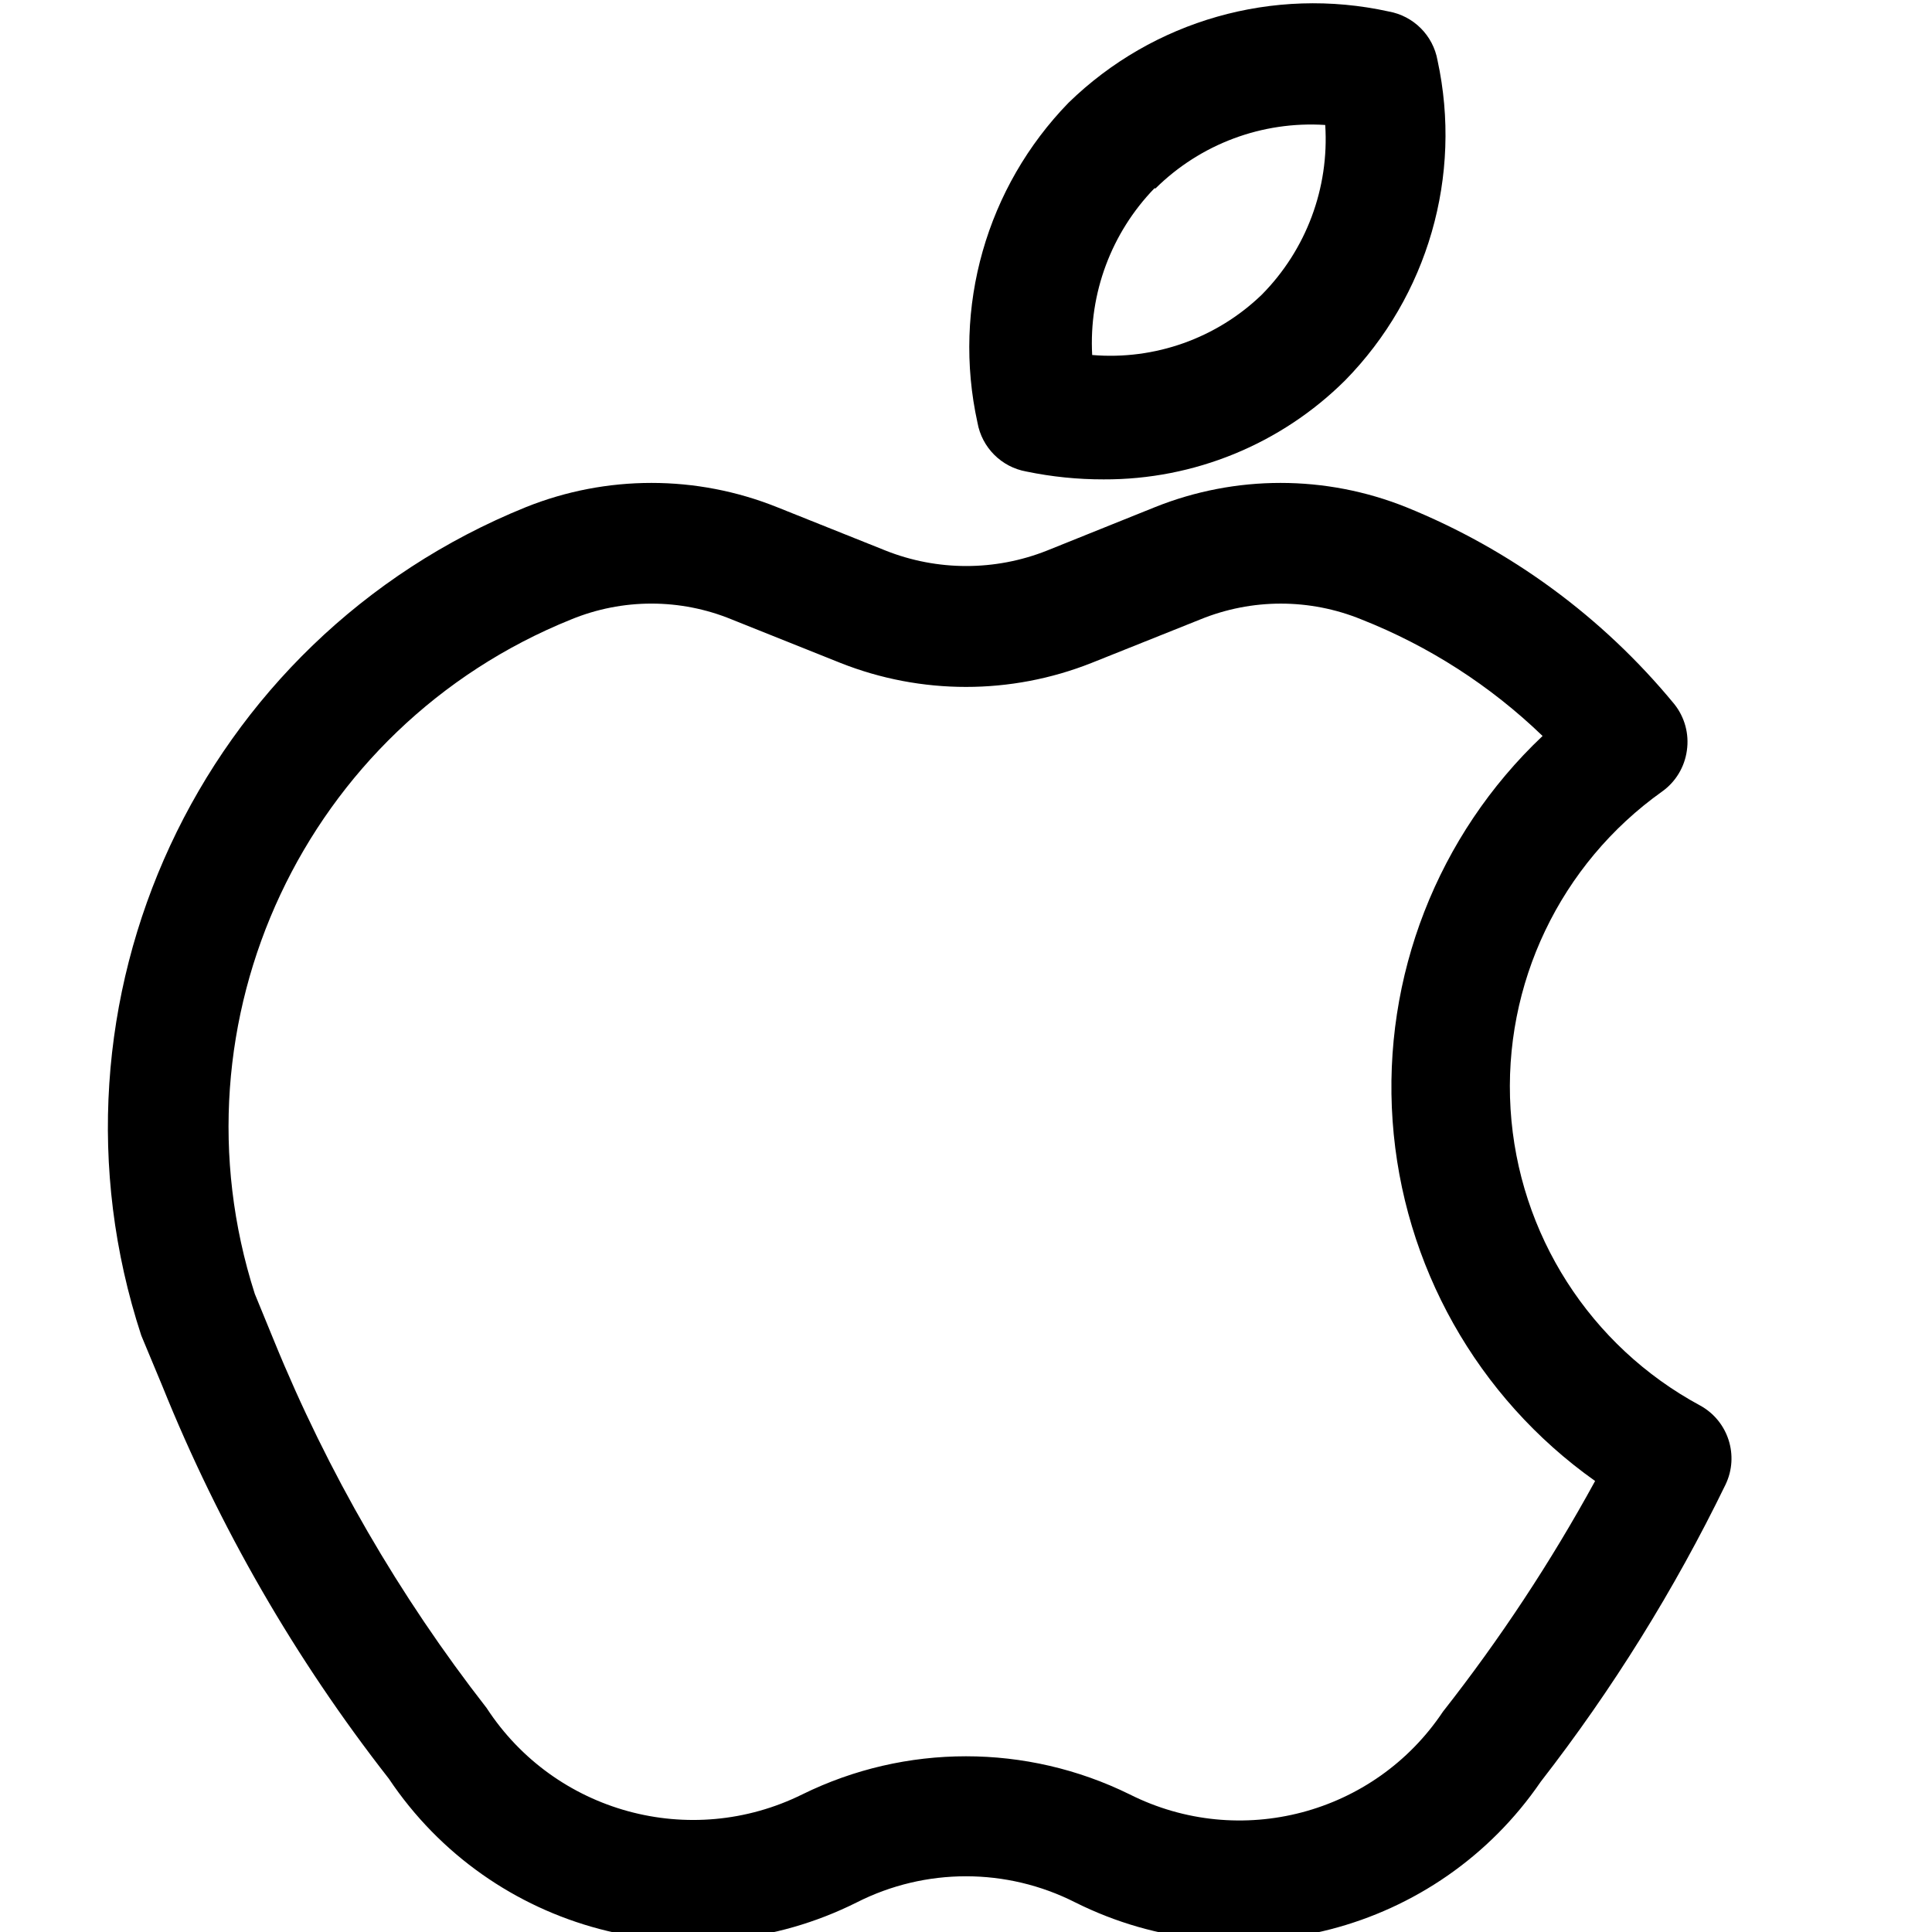
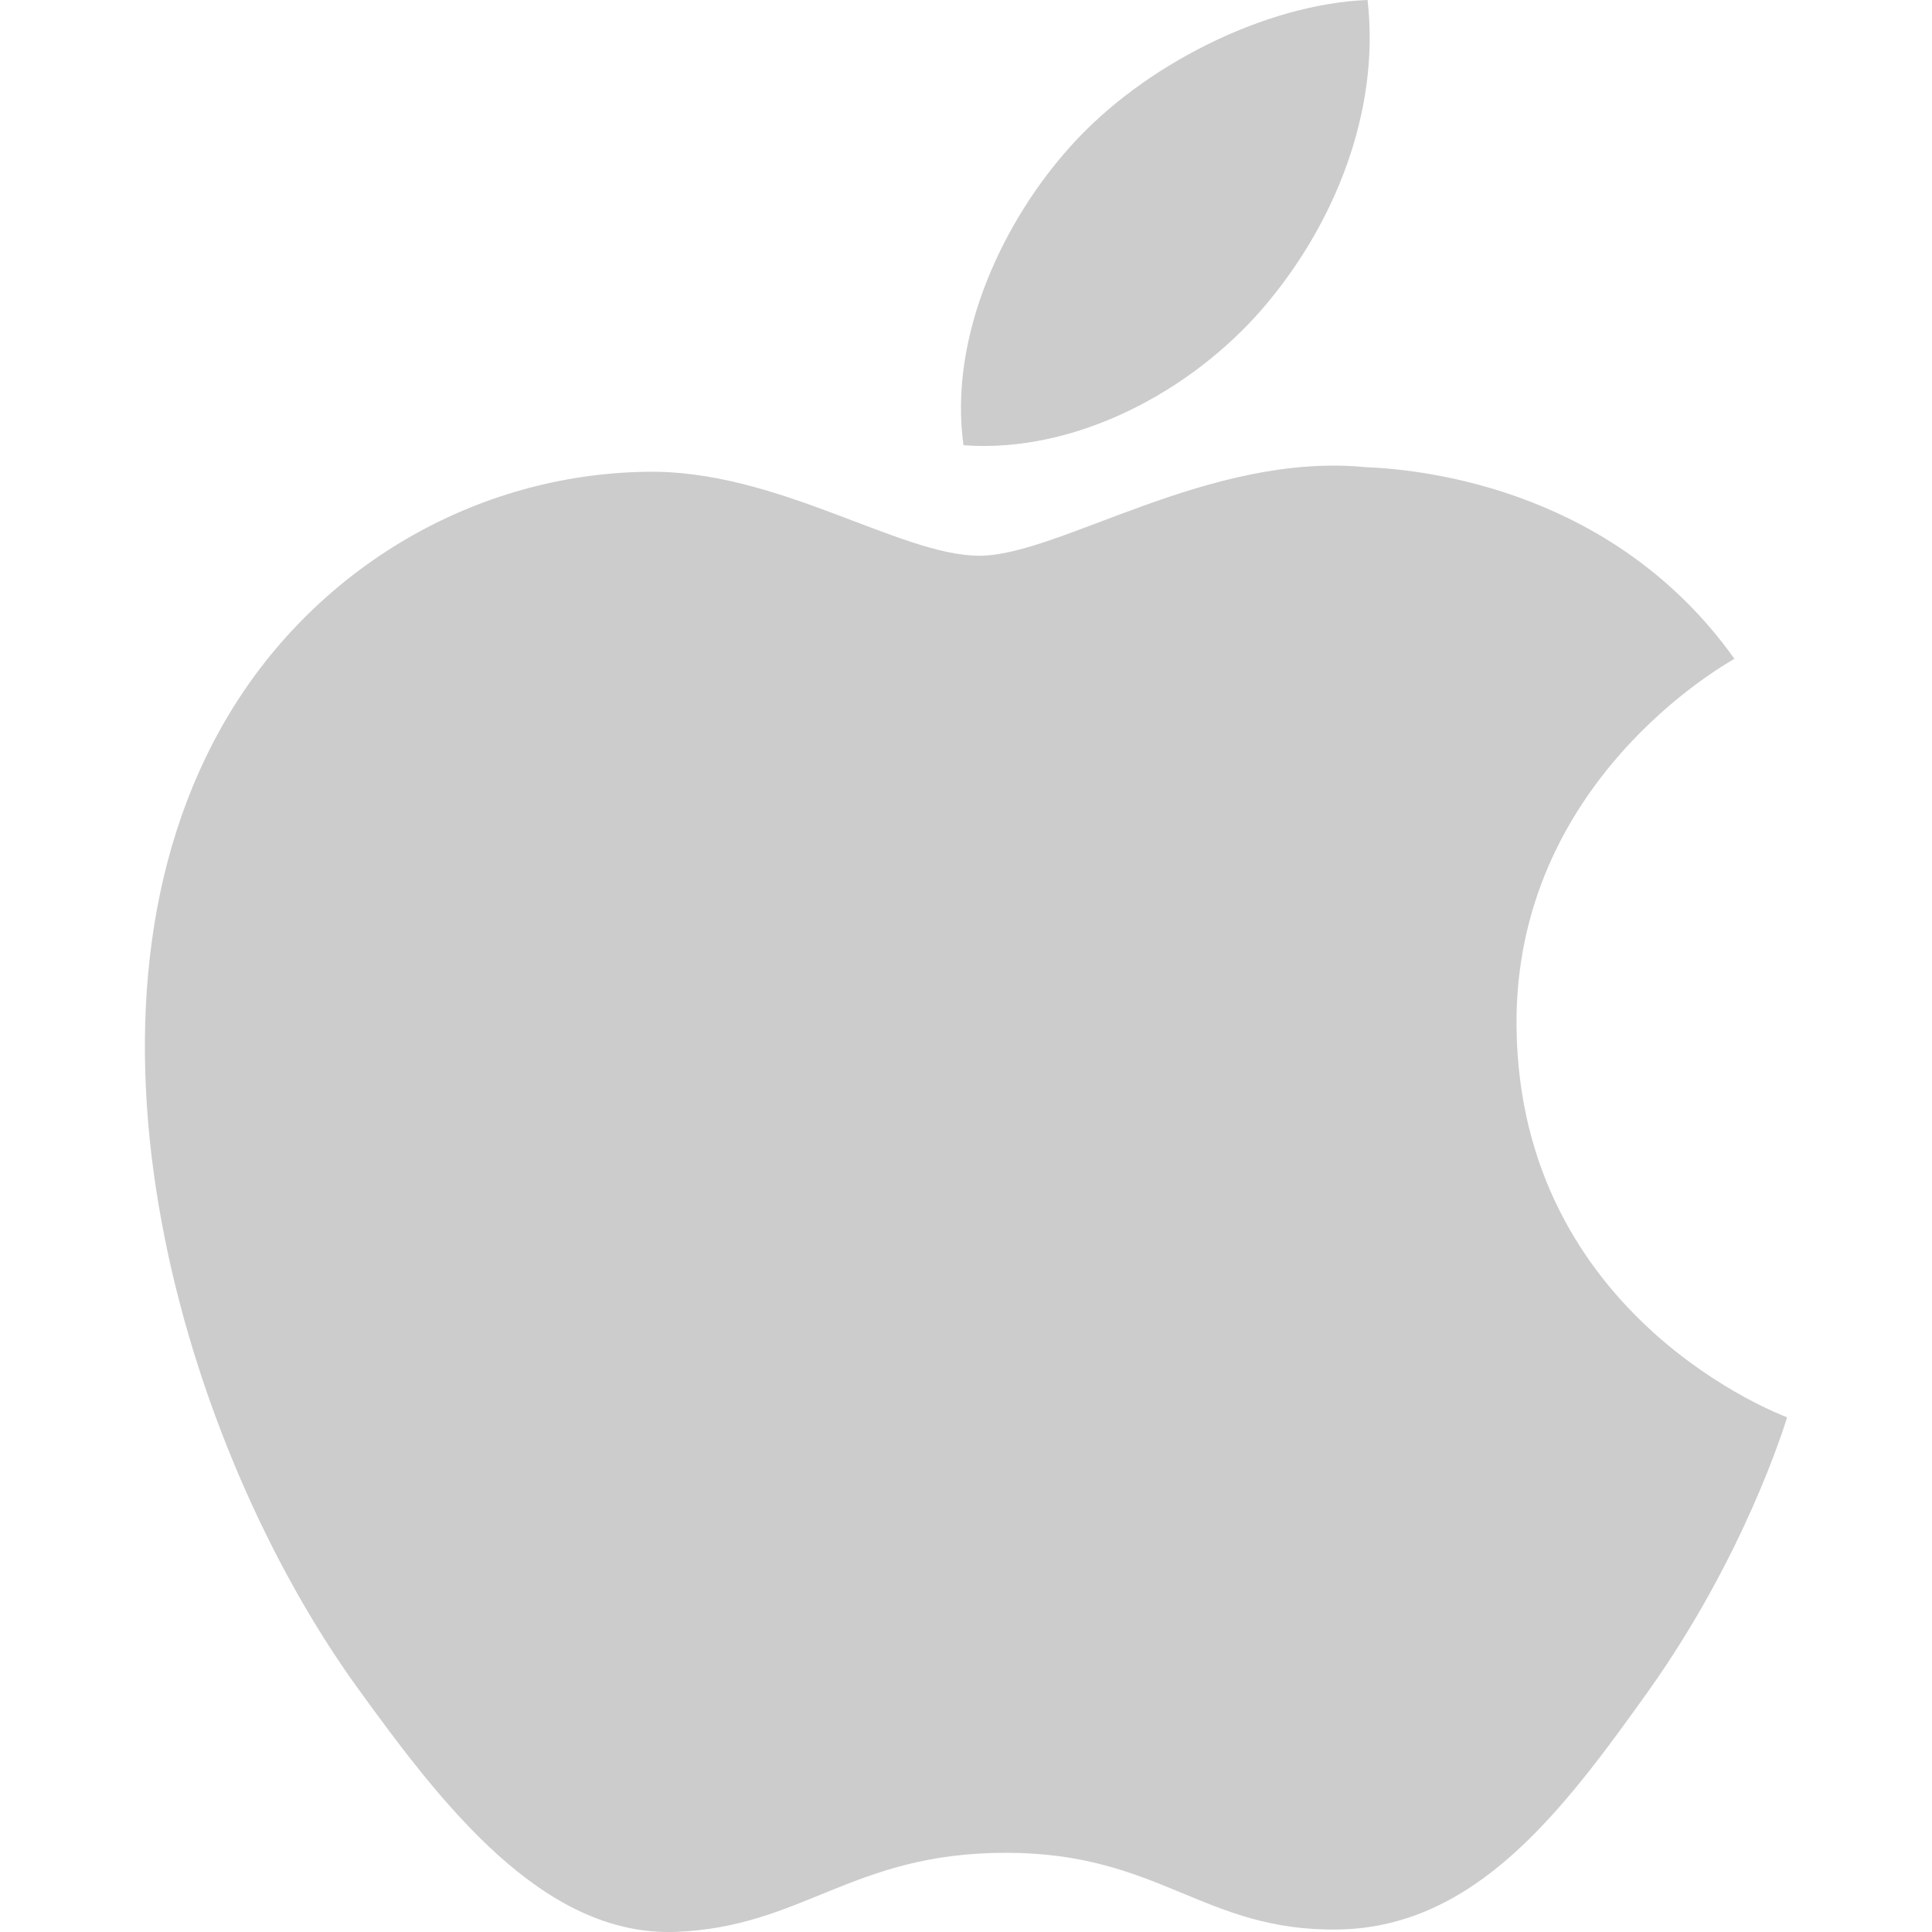
- <svg xmlns="http://www.w3.org/2000/svg" fill="#000000" width="800px" height="800px" viewBox="0 0 32 32">
-   <path d="M17,7.81a6.25,6.25,0,0,0,1.28.13,5.64,5.64,0,0,0,4-1.64A5.81,5.81,0,0,0,23.81,1,1,1,0,0,0,23,.19,5.81,5.81,0,0,0,17.7,1.7,5.81,5.81,0,0,0,16.19,7,1,1,0,0,0,17,7.81Zm2.14-4.69a3.66,3.66,0,0,1,2.81-1.05,3.66,3.66,0,0,1-1.05,2.81,3.61,3.61,0,0,1-2.81,1A3.68,3.68,0,0,1,19.12,3.12Z" />
-   <path d="M28.16,23.28a6,6,0,0,1-.63-10.17,1,1,0,0,0,.41-.68,1,1,0,0,0-.21-.77A11.19,11.19,0,0,0,23.29,8.4a5.59,5.59,0,0,0-4.16,0l-1.79.72a3.62,3.62,0,0,1-2.67,0l-1.8-.72a5.59,5.59,0,0,0-4.16,0A11.08,11.08,0,0,0,2.34,22.12l.35.84a26.81,26.81,0,0,0,3.75,6.5,6.06,6.06,0,0,0,7.75,2.05,4,4,0,0,1,3.62,0,6.06,6.06,0,0,0,7.71-2,27.93,27.93,0,0,0,3.06-4.92A1,1,0,0,0,28.16,23.28ZM23.9,28.35a4.05,4.05,0,0,1-5.19,1.37,6.14,6.14,0,0,0-5.42,0,4.08,4.08,0,0,1-5.23-1.43,25.63,25.63,0,0,1-3.52-6.08l-.32-.78A9.06,9.06,0,0,1,9.46,10.26a3.5,3.5,0,0,1,2.66,0l1.8.72a5.64,5.64,0,0,0,4.16,0l1.8-.72a3.53,3.53,0,0,1,2.67,0,9.18,9.18,0,0,1,3,1.93,8,8,0,0,0,.87,12.34A27.67,27.67,0,0,1,23.9,28.35Z" />
+ <svg xmlns="http://www.w3.org/2000/svg" width="800px" height="800px" viewBox="-1.5 0 20 20" version="1.1" fill="#931b1b" stroke="#931b1b">
+   <g id="SVGRepo_bgCarrier" stroke-width="0" />
+   <g id="SVGRepo_tracerCarrier" stroke-linecap="round" stroke-linejoin="round" />
+   <g id="SVGRepo_iconCarrier">
+     <defs> </defs>
+     <g id="Page-1" stroke="none" stroke-width="1" fill="none" fill-rule="evenodd">
+       <g id="Dribbble-Light-Preview" transform="translate(-102, -7439)" fill="#cccccc">
+         <g id="icons" transform="translate(56, 160)">
+           <path d="M57.571,7282.193 C58.3,7281.348 58.791,7280.171 58.657,7279 C57.606,7279.04 56.335,7279.671 55.582,7280.515 C54.905,7281.264 54.315,7282.461 54.474,7283.609 C55.646,7283.696 56.842,7283.039 57.571,7282.193 M60.199,7289.625 C60.228,7292.652 62.97,7293.659 63,7293.672 C62.978,7293.743 62.562,7295.107 61.556,7296.517 C60.685,7297.735 59.782,7298.948 58.36,7298.974 C56.962,7298.999 56.512,7298.18 54.913,7298.18 C53.316,7298.18 52.816,7298.948 51.494,7298.999 C50.12,7299.048 49.074,7297.681 48.197,7296.467 C46.403,7293.984 45.033,7289.45 46.873,7286.39 C47.788,7284.871 49.421,7283.908 51.194,7283.884 C52.542,7283.859 53.815,7284.753 54.639,7284.753 C55.464,7284.753 57.011,7283.678 58.637,7283.836 C59.317,7283.863 61.228,7284.099 62.455,7285.82 C62.356,7285.879 60.175,7287.095 60.199,7289.625" id="apple-[#173]"> </path>
+         </g>
+       </g>
+     </g>
+   </g>
</svg>
